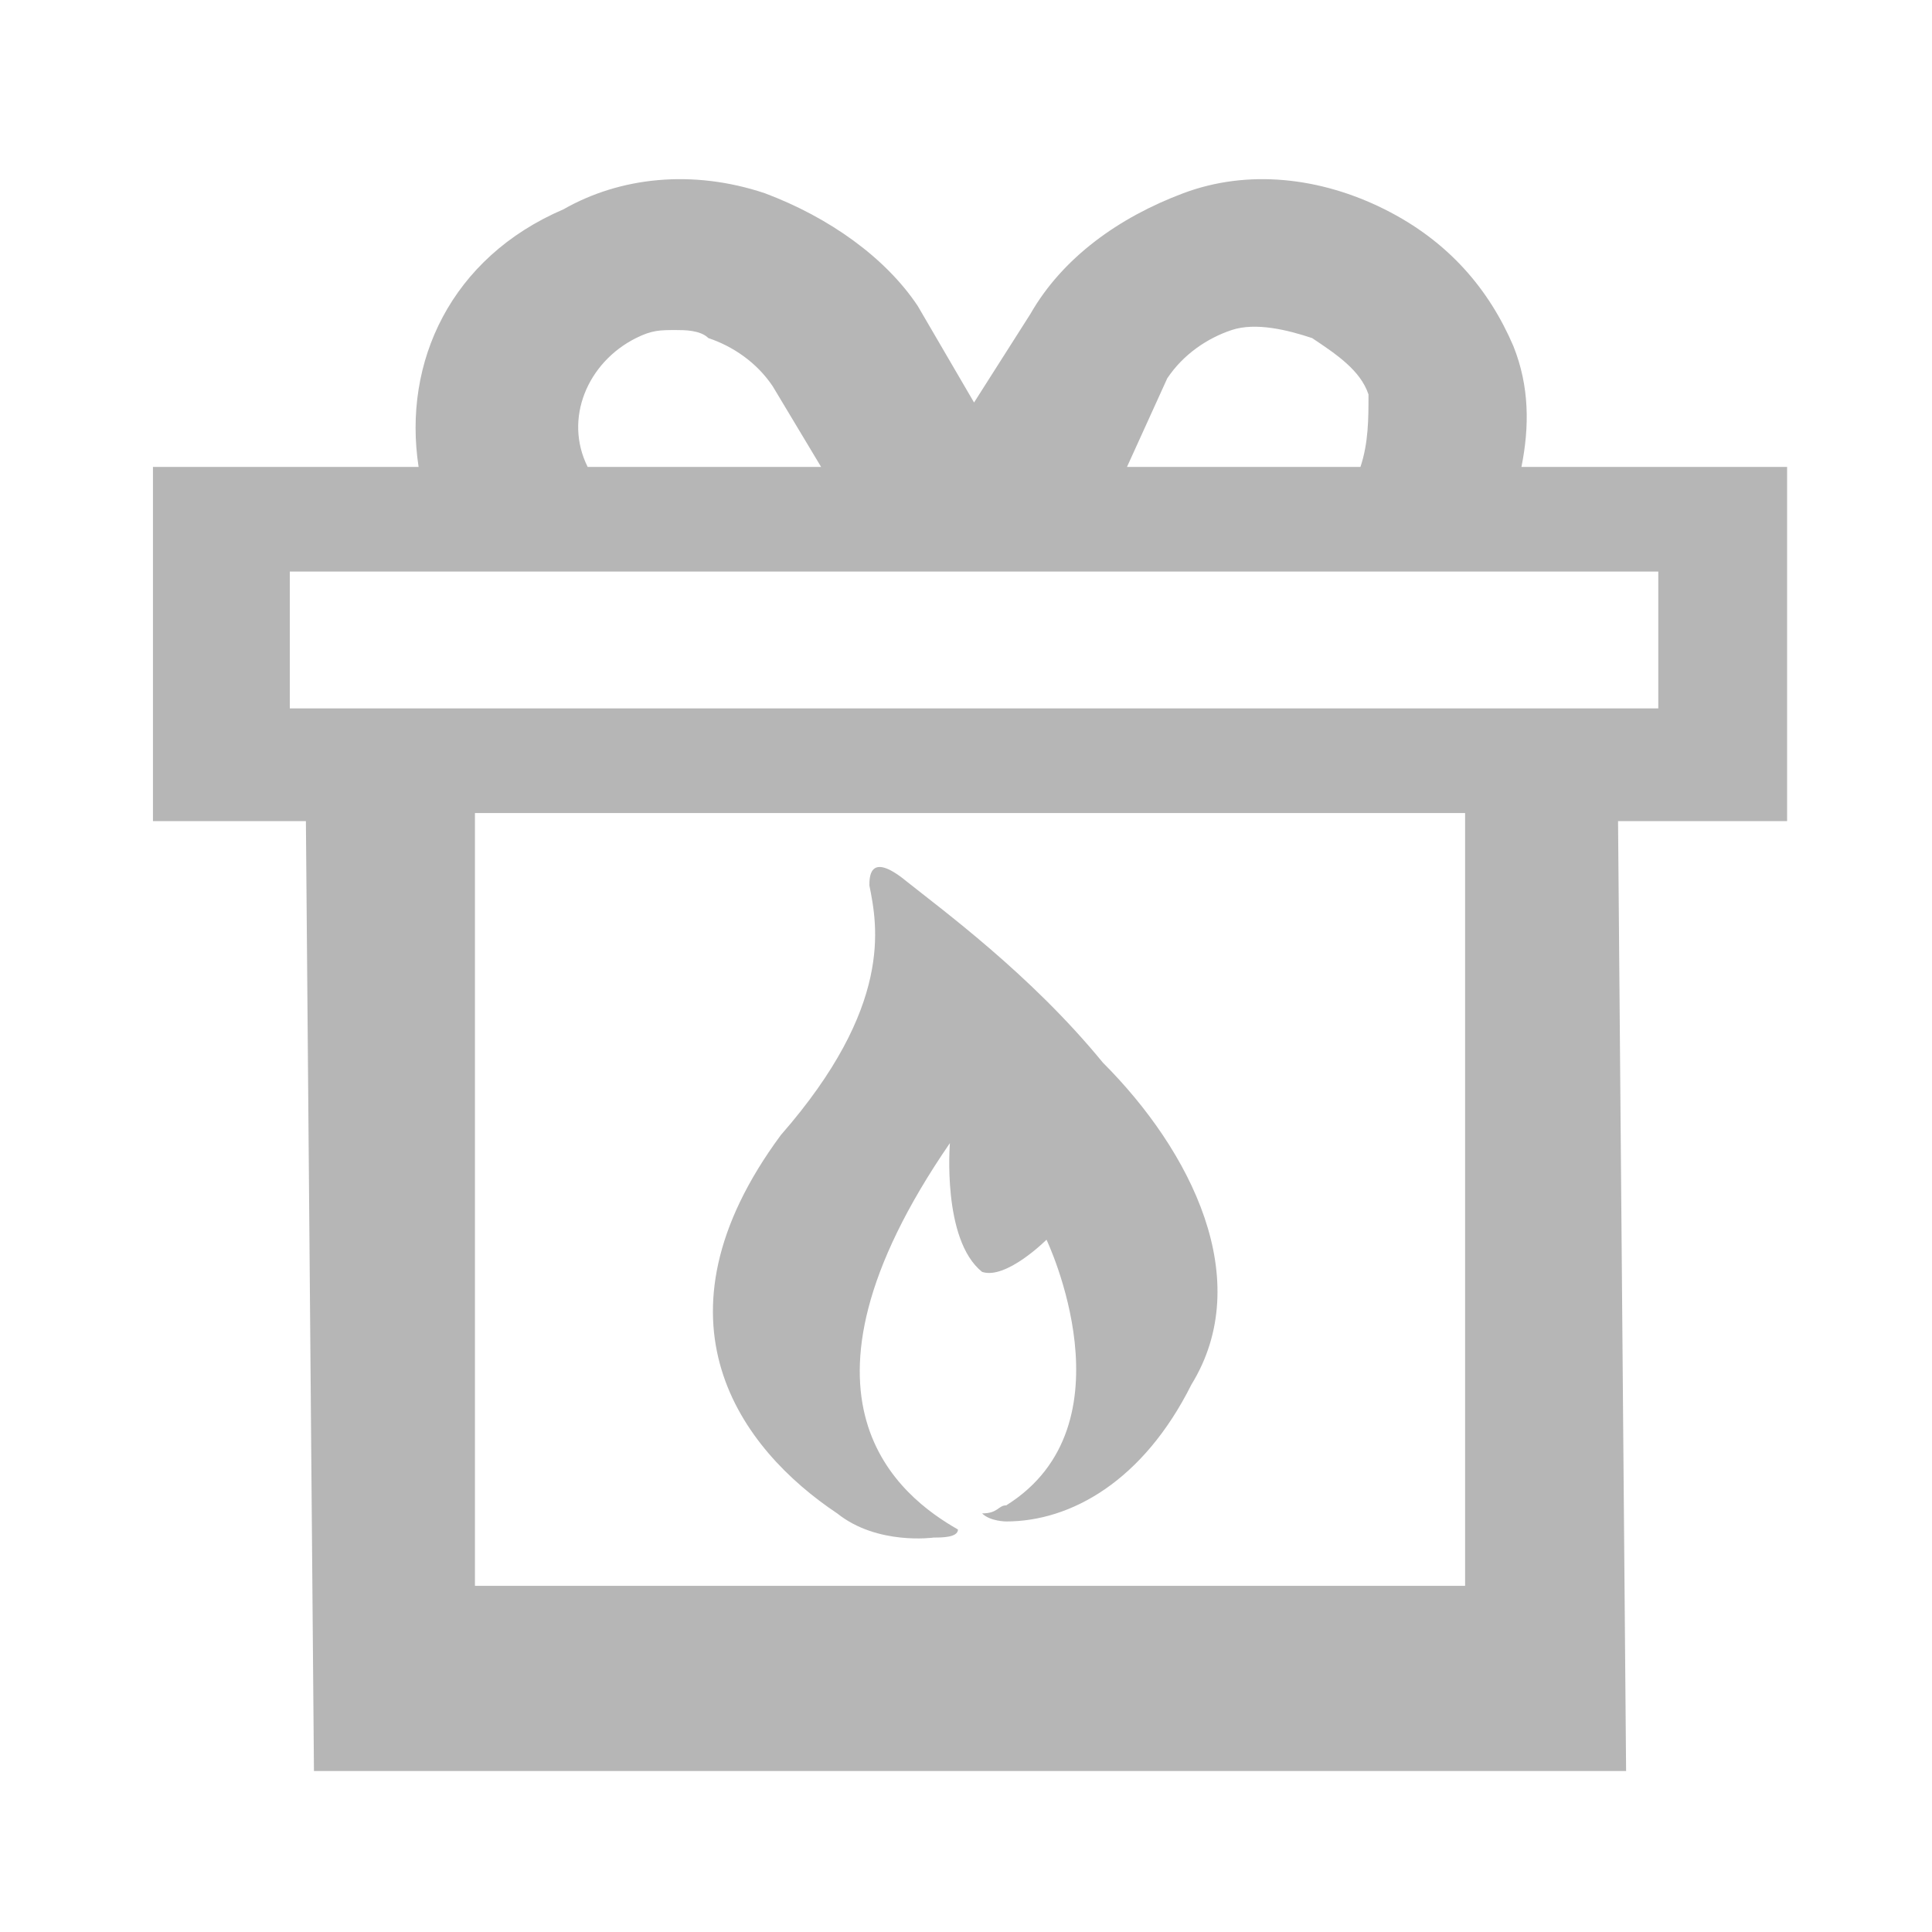
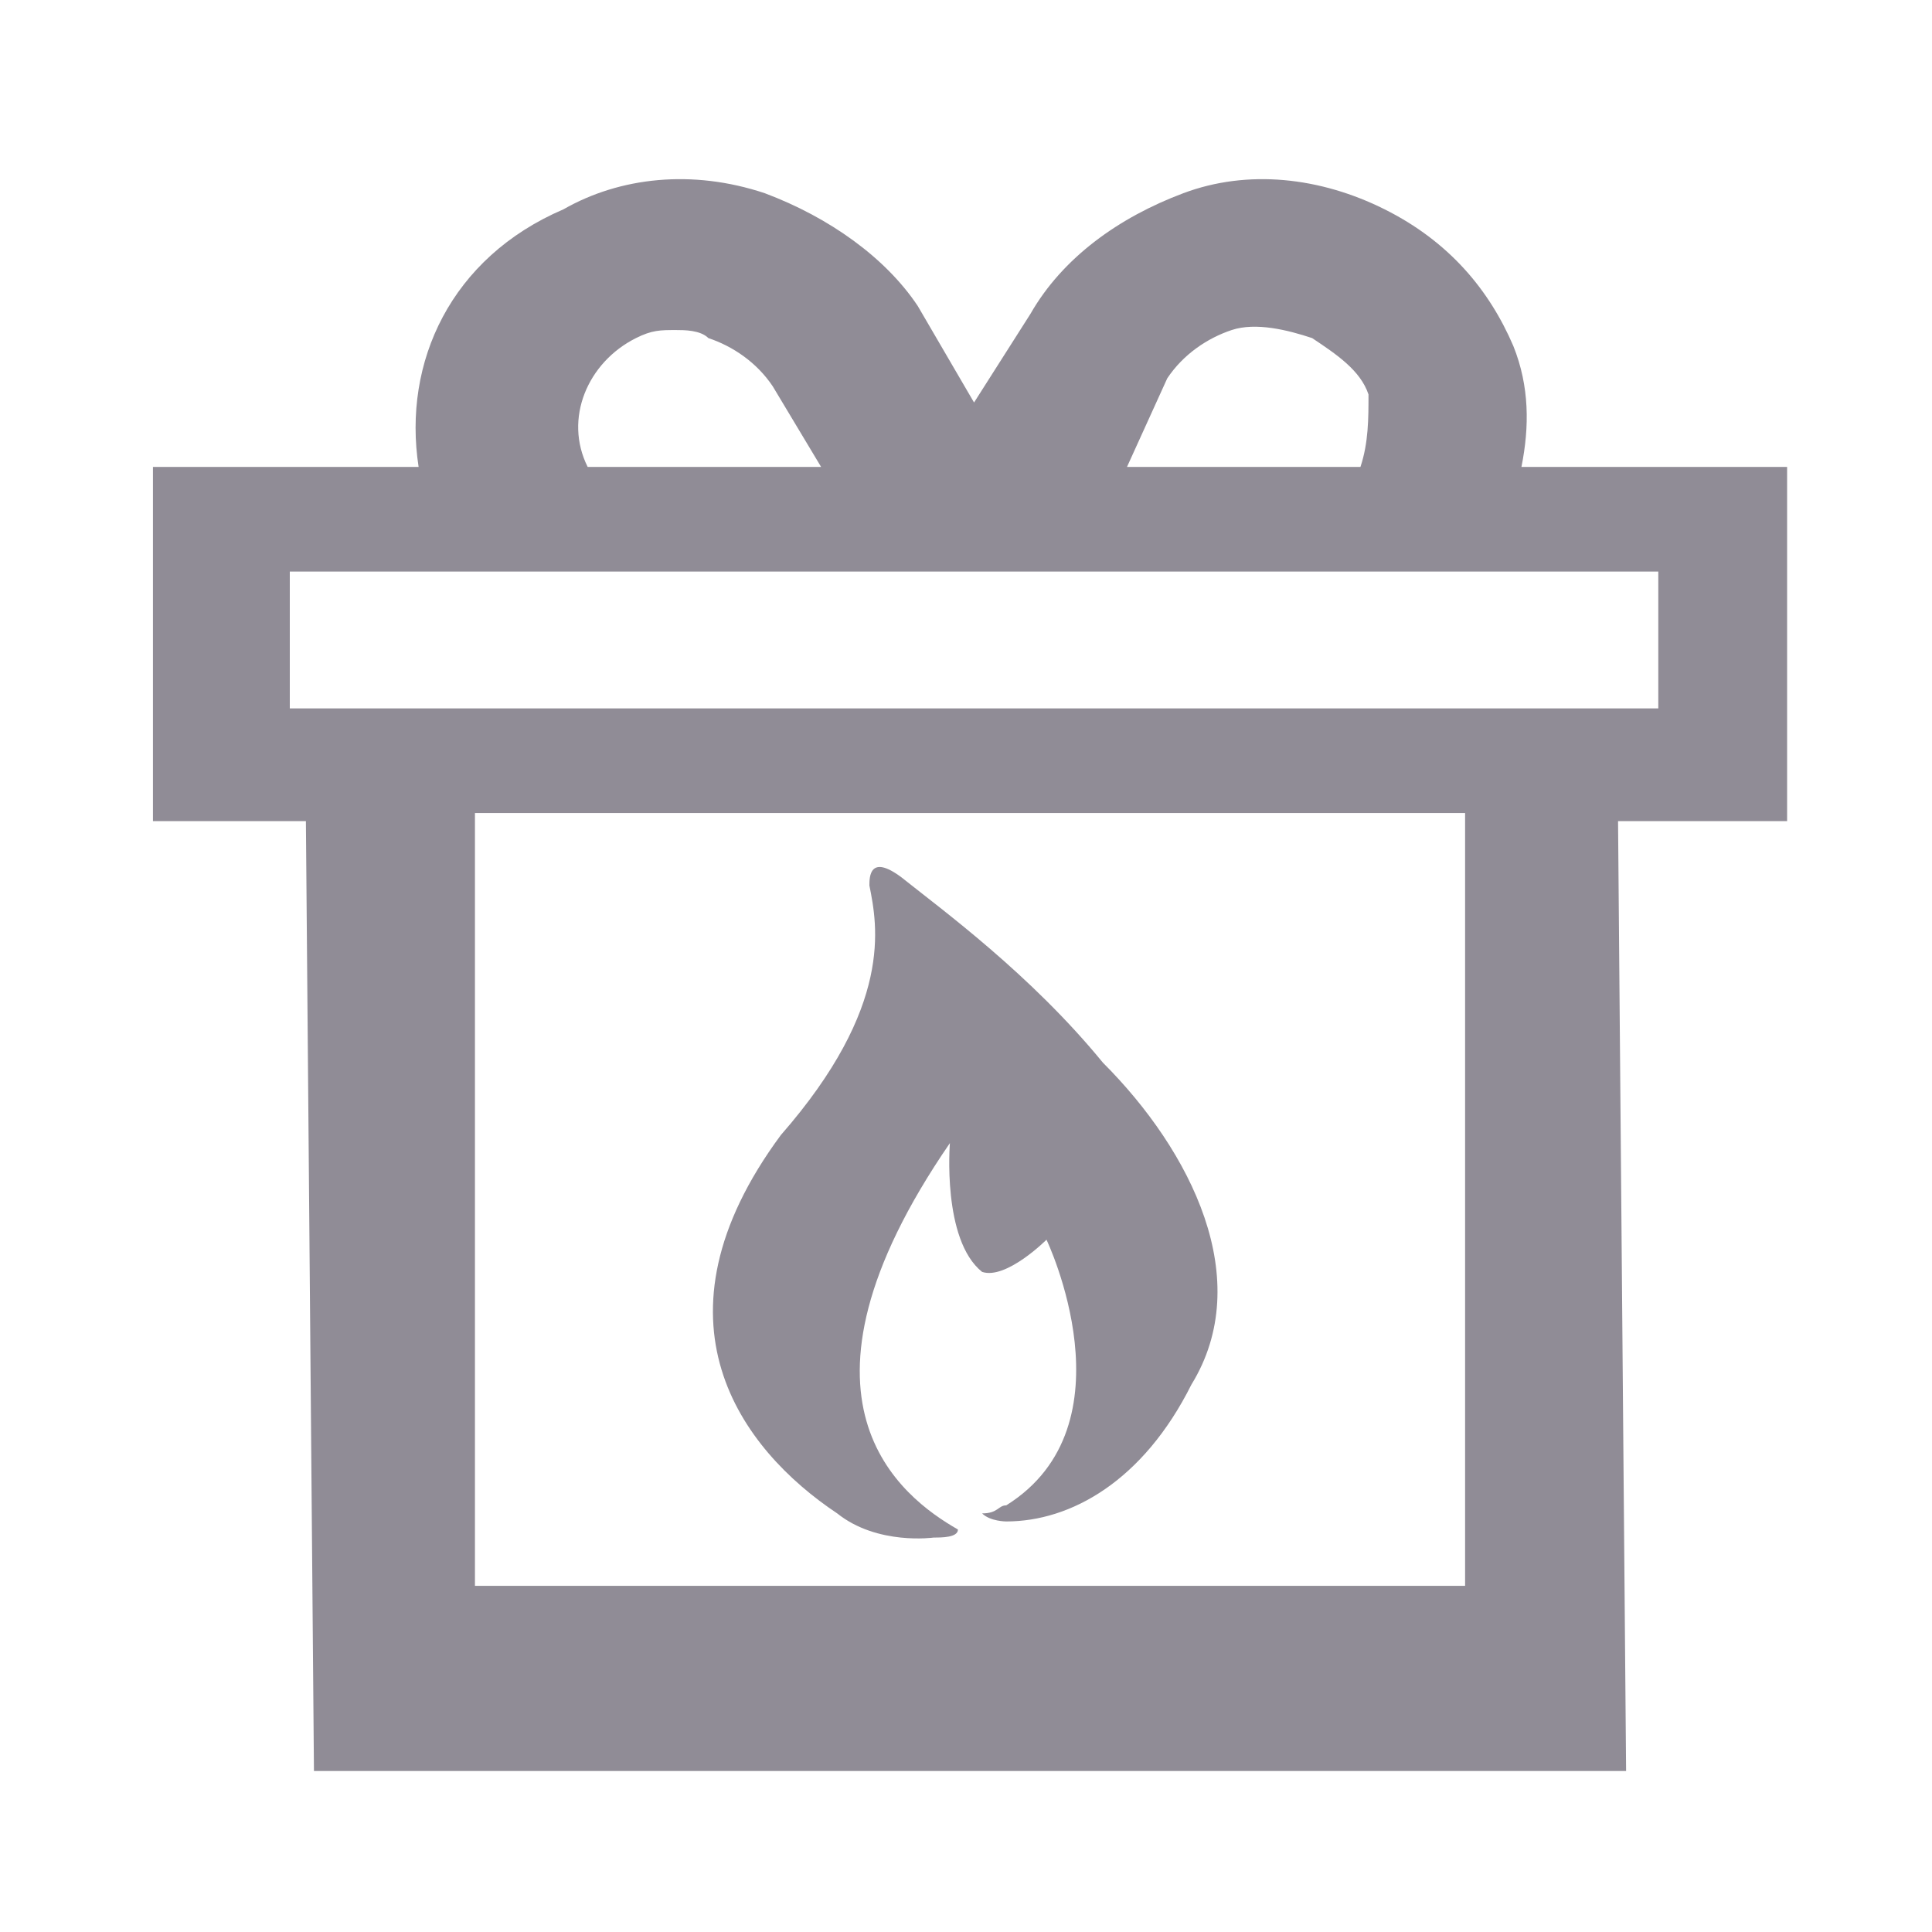
<svg xmlns="http://www.w3.org/2000/svg" version="1.1" id="ic-transaction-staked" x="0px" y="0px" viewBox="0 0 24 24" style="enable-background:new 0 0 24 24;" xml:space="preserve">
  <style type="text/css">
	.st0{fill:none;}
	.st1{fill:none;}
- 	.st2{fill:#B6B6B6;}
+ 	.st2{fill:#908c96;}
</style>
  <g>
    <path class="st0" d="M18.3,13L18.3,13L18.3,13z" />
  </g>
  <path class="st1" d="M10.2,5.8l-0.6-1C9.5,4.5,9.2,4.2,8.9,4.1c-0.1,0-0.3-0.1-0.4-0.1c-0.2,0-0.4,0-0.5,0.1C7.3,4.5,7,5.2,7.3,5.8  H10.2z" />
  <path class="st1" d="M16.9,4.9c-0.1-0.3-0.4-0.6-0.7-0.7C16,4.1,15.6,4,15.3,4.1c-0.3,0.1-0.6,0.3-0.8,0.6l-0.6,1h2.9  C17,5.5,17,5.2,16.9,4.9z" />
  <rect x="5.9" y="10.1" class="st1" width="12.3" height="9.6" />
  <rect x="3.6" y="7.1" class="st1" width="17" height="1.6" />
  <g>
    <path class="st1" d="M10.2,5.8l-0.6-1C9.5,4.5,9.2,4.2,8.9,4.1c-0.1,0-0.3-0.1-0.4-0.1c-0.2,0-0.4,0-0.5,0.1C7.3,4.5,7,5.2,7.3,5.8   H10.2z" />
    <path class="st1" d="M16.9,4.9c-0.1-0.3-0.4-0.6-0.7-0.7C16,4.1,15.6,4,15.3,4.1c-0.3,0.1-0.6,0.3-0.8,0.6l-0.6,1h2.9   C17,5.5,17,5.2,16.9,4.9z" />
    <rect x="5.9" y="10.1" class="st1" width="12.3" height="9.6" />
    <path class="st2" d="M22.2,5.8h-3.3C19,5.3,19,4.8,18.8,4.3C18.5,3.6,18,3,17.2,2.6c-0.8-0.4-1.7-0.5-2.5-0.2   c-0.8,0.3-1.5,0.8-1.9,1.5L12.1,5l-0.7-1.2C11,3.2,10.3,2.7,9.5,2.4C8.6,2.1,7.7,2.2,7,2.6C5.6,3.2,5,4.5,5.2,5.8H1.9v4.4h1.9   l0.1,11.8h16.3l-0.1-11.8h2.1V5.8z M14.5,4.7c0.2-0.3,0.5-0.5,0.8-0.6C15.6,4,16,4.1,16.3,4.2c0.3,0.2,0.6,0.4,0.7,0.7   C17,5.2,17,5.5,16.9,5.8h-2.9L14.5,4.7z M7.9,4.2c0.2-0.1,0.3-0.1,0.5-0.1c0.1,0,0.3,0,0.4,0.1c0.3,0.1,0.6,0.3,0.8,0.6l0.6,1H7.3   C7,5.2,7.3,4.5,7.9,4.2z M18.2,19.7H5.9v-9.6h12.3V19.7z M20.6,8.8h-17V7.1h17V8.8z" />
  </g>
  <path class="st2" d="M13.7,13.2c-0.9-1.1-2-1.9-2.5-2.3c-0.4-0.3-0.4,0-0.4,0.1c0.1,0.5,0.3,1.5-1.1,3.1C8,16.4,9.2,18,10.4,18.8  c0.5,0.4,1.2,0.3,1.2,0.3c0.1,0,0.3,0,0.3-0.1c-0.7-0.4-2.3-1.6-0.1-4.8c0,0-0.1,1.2,0.4,1.6c0.3,0.1,0.8-0.4,0.8-0.4  s1.1,2.3-0.5,3.3c-0.1,0-0.1,0.1-0.3,0.1c0.1,0.1,0.3,0.1,0.3,0.1c0.8,0,1.7-0.5,2.3-1.7C15.6,15.9,14.8,14.3,13.7,13.2z" />
</svg>
